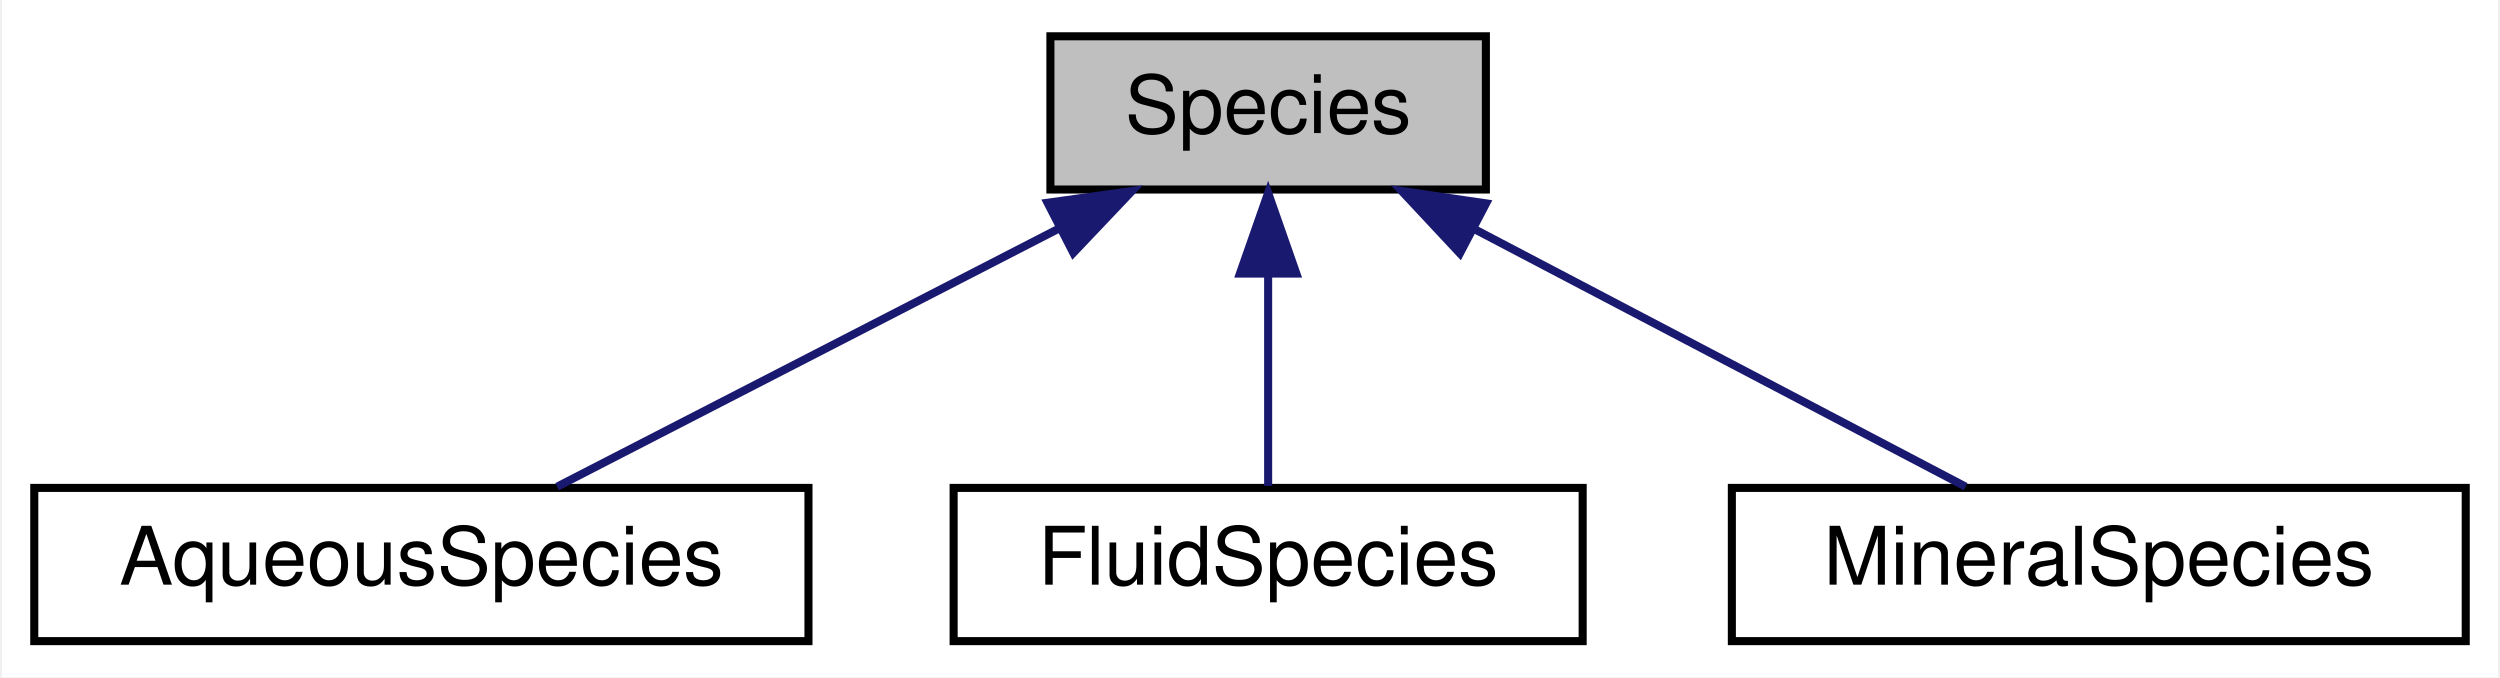
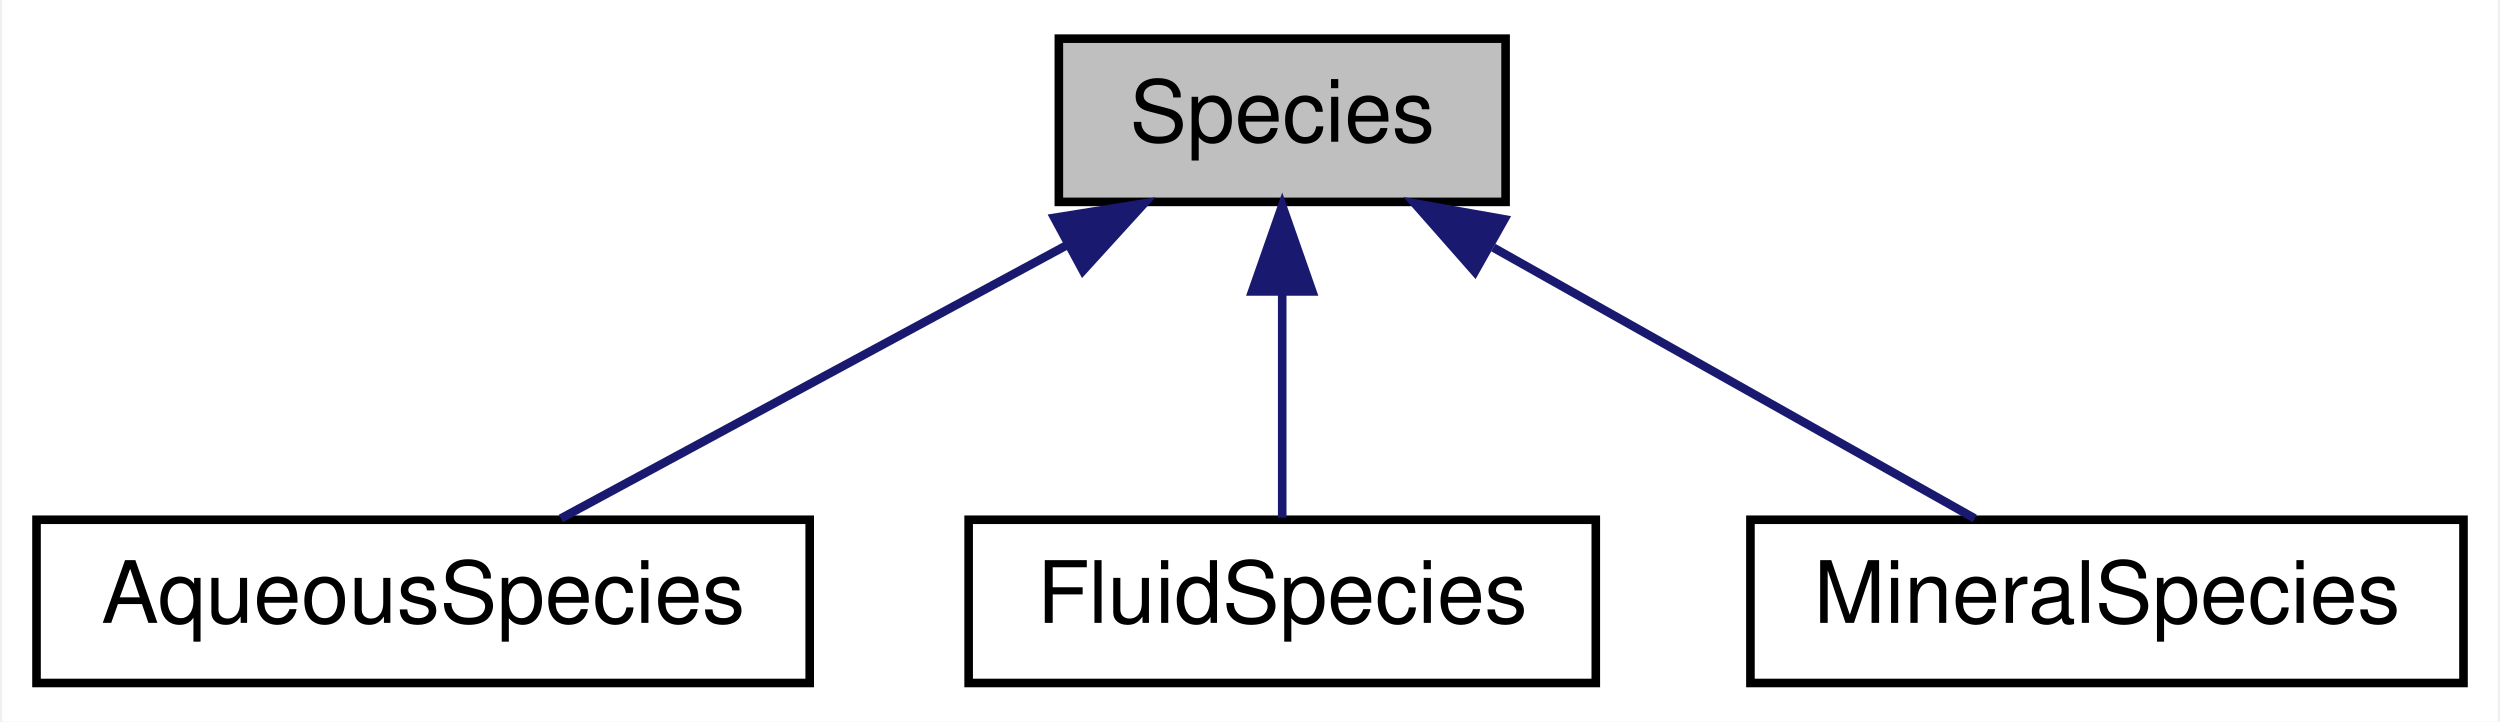
- <svg xmlns="http://www.w3.org/2000/svg" xmlns:xlink="http://www.w3.org/1999/xlink" width="310pt" height="84pt" viewBox="0.00 0.00 309.50 84.00">
+ <svg xmlns="http://www.w3.org/2000/svg" xmlns:xlink="http://www.w3.org/1999/xlink" width="291pt" height="84pt" viewBox="0.00 0.00 290.50 84.00">
  <g id="graph0" class="graph" transform="scale(1 1) rotate(0) translate(4 80)">
-     <polygon fill="white" stroke="transparent" points="-4,4 -4,-80 305.5,-80 305.5,4 -4,4" />
+     <polygon fill="white" stroke="transparent" points="-4,4 -4,-80 286.5,-80 286.5,4 -4,4" />
    <g id="node1" class="node">
      <g id="a_node1">
        <a xlink:title="A type used to describe a species and its attributes.">
-           <polygon fill="#bfbfbf" stroke="black" points="126,-56.5 126,-75.5 180,-75.5 180,-56.5 126,-56.5" />
-           <text text-anchor="middle" x="153" y="-63.5" font-family="Helvetica,sans-Serif" font-size="10.00">Species</text>
+           <polygon fill="#bfbfbf" stroke="black" points="119,-56.5 119,-75.5 171,-75.5 171,-56.5 119,-56.5" />
+           <text text-anchor="middle" x="145" y="-63.5" font-family="Helvetica,sans-Serif" font-size="10.00">Species</text>
        </a>
      </g>
    </g>
    <g id="node2" class="node">
      <g id="a_node2">
        <a xlink:href="classReaktoro_1_1AqueousSpecies.html" target="_top" xlink:title="A type to represent an aqueous species.">
-           <polygon fill="white" stroke="black" points="0,-0.5 0,-19.5 96,-19.5 96,-0.5 0,-0.5" />
-           <text text-anchor="middle" x="48" y="-7.5" font-family="Helvetica,sans-Serif" font-size="10.00">AqueousSpecies</text>
+           <polygon fill="white" stroke="black" points="0,-0.5 0,-19.5 90,-19.5 90,-0.5 0,-0.5" />
+           <text text-anchor="middle" x="45" y="-7.5" font-family="Helvetica,sans-Serif" font-size="10.00">AqueousSpecies</text>
        </a>
      </g>
    </g>
    <g id="edge1" class="edge">
-       <path fill="none" stroke="midnightblue" d="M127.19,-51.73C107.75,-41.73 81.65,-28.31 64.83,-19.65" />
-       <polygon fill="midnightblue" stroke="midnightblue" points="125.64,-54.86 136.13,-56.32 128.84,-48.64 125.64,-54.86" />
+       <path fill="none" stroke="midnightblue" d="M119.91,-51.45C101.45,-41.48 76.9,-28.23 61.03,-19.65" />
+       <polygon fill="midnightblue" stroke="midnightblue" points="118.47,-54.65 128.93,-56.32 121.8,-48.49 118.47,-54.65" />
    </g>
    <g id="node3" class="node">
      <g id="a_node3">
        <a xlink:href="classReaktoro_1_1FluidSpecies.html" target="_top" xlink:title="A type to describe the attributes of a fluids (gaseous or liquid) species.">
-           <polygon fill="white" stroke="black" points="114,-0.5 114,-19.5 192,-19.5 192,-0.5 114,-0.5" />
-           <text text-anchor="middle" x="153" y="-7.5" font-family="Helvetica,sans-Serif" font-size="10.00">FluidSpecies</text>
+           <polygon fill="white" stroke="black" points="108.5,-0.5 108.5,-19.5 181.5,-19.5 181.5,-0.5 108.5,-0.5" />
+           <text text-anchor="middle" x="145" y="-7.5" font-family="Helvetica,sans-Serif" font-size="10.00">FluidSpecies</text>
        </a>
      </g>
    </g>
    <g id="edge2" class="edge">
-       <path fill="none" stroke="midnightblue" d="M153,-45.8C153,-36.91 153,-26.78 153,-19.75" />
-       <polygon fill="midnightblue" stroke="midnightblue" points="149.5,-46.08 153,-56.08 156.5,-46.08 149.5,-46.08" />
+       <path fill="none" stroke="midnightblue" d="M145,-45.8C145,-36.91 145,-26.78 145,-19.75" />
+       <polygon fill="midnightblue" stroke="midnightblue" points="141.5,-46.08 145,-56.08 148.5,-46.08 141.5,-46.08" />
    </g>
    <g id="node4" class="node">
      <g id="a_node4">
        <a xlink:href="classReaktoro_1_1MineralSpecies.html" target="_top" xlink:title="A type to describe the attributes of a mineral species.">
-           <polygon fill="white" stroke="black" points="210.5,-0.5 210.5,-19.5 301.5,-19.5 301.5,-0.5 210.5,-0.5" />
-           <text text-anchor="middle" x="256" y="-7.5" font-family="Helvetica,sans-Serif" font-size="10.00">MineralSpecies</text>
+           <polygon fill="white" stroke="black" points="199.5,-0.5 199.5,-19.5 282.5,-19.5 282.5,-0.5 199.5,-0.5" />
+           <text text-anchor="middle" x="241" y="-7.5" font-family="Helvetica,sans-Serif" font-size="10.00">MineralSpecies</text>
        </a>
      </g>
    </g>
    <g id="edge3" class="edge">
-       <path fill="none" stroke="midnightblue" d="M178.58,-51.59C197.62,-41.61 223.06,-28.27 239.49,-19.65" />
-       <polygon fill="midnightblue" stroke="midnightblue" points="176.78,-48.58 169.55,-56.32 180.03,-54.78 176.78,-48.58" />
+       <path fill="none" stroke="midnightblue" d="M169.57,-51.18C187.24,-41.24 210.51,-28.15 225.61,-19.65" />
+       <polygon fill="midnightblue" stroke="midnightblue" points="167.42,-48.37 160.42,-56.32 170.86,-54.47 167.42,-48.37" />
    </g>
  </g>
</svg>
